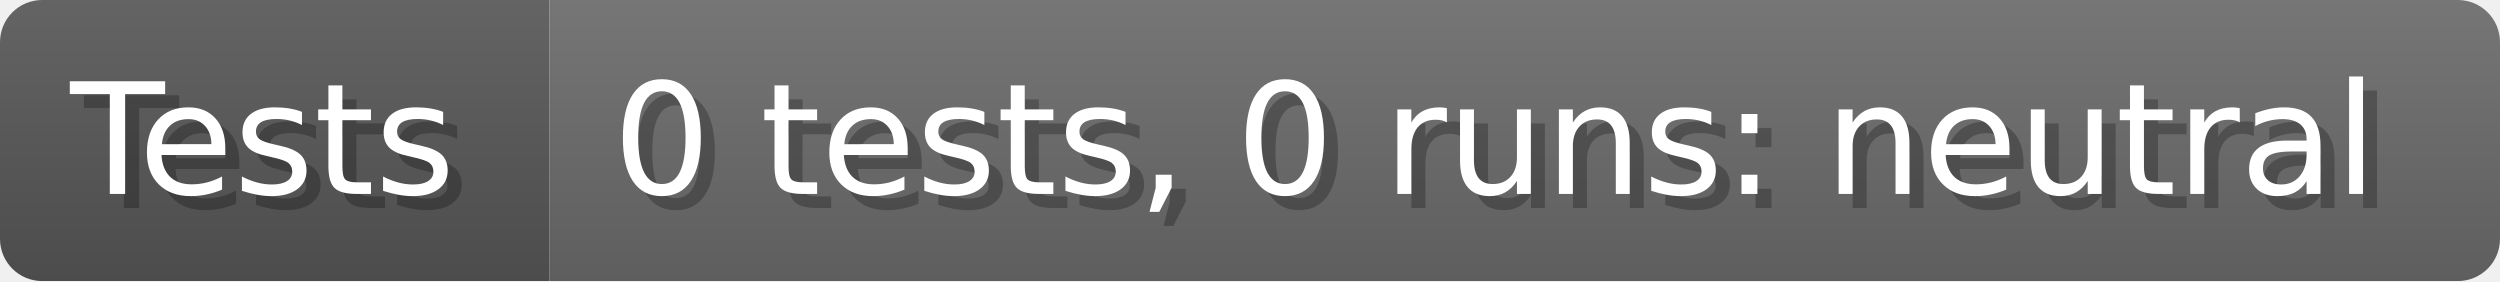
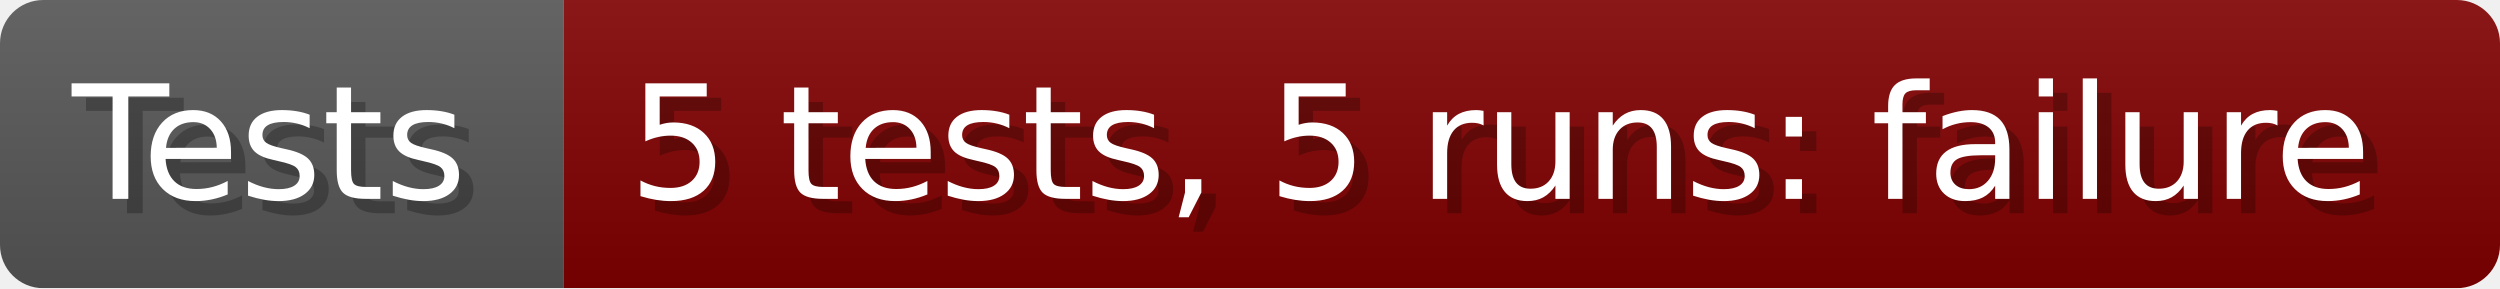
- <svg xmlns="http://www.w3.org/2000/svg" width="177.9" height="20" viewBox="0 0 1779 200" role="img" aria-label="Tests: 0 tests, 0 runs: neutral">
+ <svg xmlns="http://www.w3.org/2000/svg" width="173.5" height="20" viewBox="0 0 1735 200" role="img" aria-label="Tests: 5 tests, 5 runs: failure">
  <linearGradient id="a" x2="0" y2="100%">
    <stop offset="0" stop-opacity=".1" stop-color="#EEE" />
    <stop offset="1" stop-opacity=".1" />
  </linearGradient>
  <mask id="m">
-     <rect width="1779" height="200" rx="30" fill="#FFF" />
+     <rect width="1735" height="200" rx="30" fill="#FFF" />
  </mask>
  <g mask="url(#m)">
    <rect width="391" height="200" fill="#555" />
-     <rect width="1388" height="200" fill="#696969" x="391" />
-     <rect width="1779" height="200" fill="url(#a)" />
+     <rect width="1344" height="200" fill="#800000" x="391" />
+     <rect width="1735" height="200" fill="url(#a)" />
  </g>
  <g aria-hidden="true" fill="#fff" text-anchor="start" font-family="Verdana,DejaVu Sans,sans-serif" font-size="110">
    <text x="60" y="148" textLength="291" fill="#000" opacity="0.25">Tests</text>
    <text x="50" y="138" textLength="291">Tests</text>
-     <text x="446" y="148" textLength="1288" fill="#000" opacity="0.25">0 tests, 0 runs: neutral</text>
-     <text x="436" y="138" textLength="1288">0 tests, 0 runs: neutral</text>
+     <text x="446" y="148" textLength="1244" fill="#000" opacity="0.25">5 tests, 5 runs: failure</text>
+     <text x="436" y="138" textLength="1244">5 tests, 5 runs: failure</text>
  </g>
</svg>
